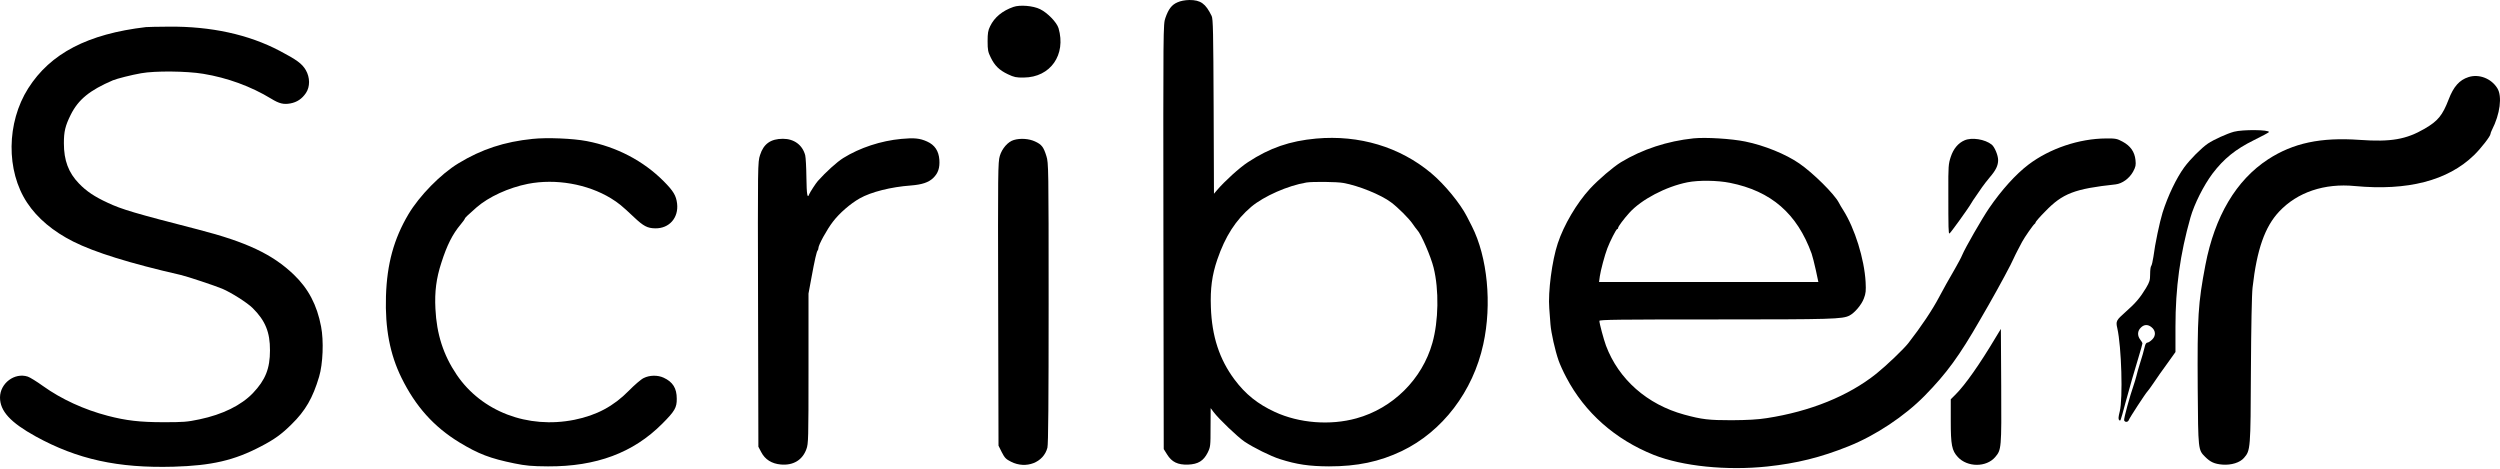
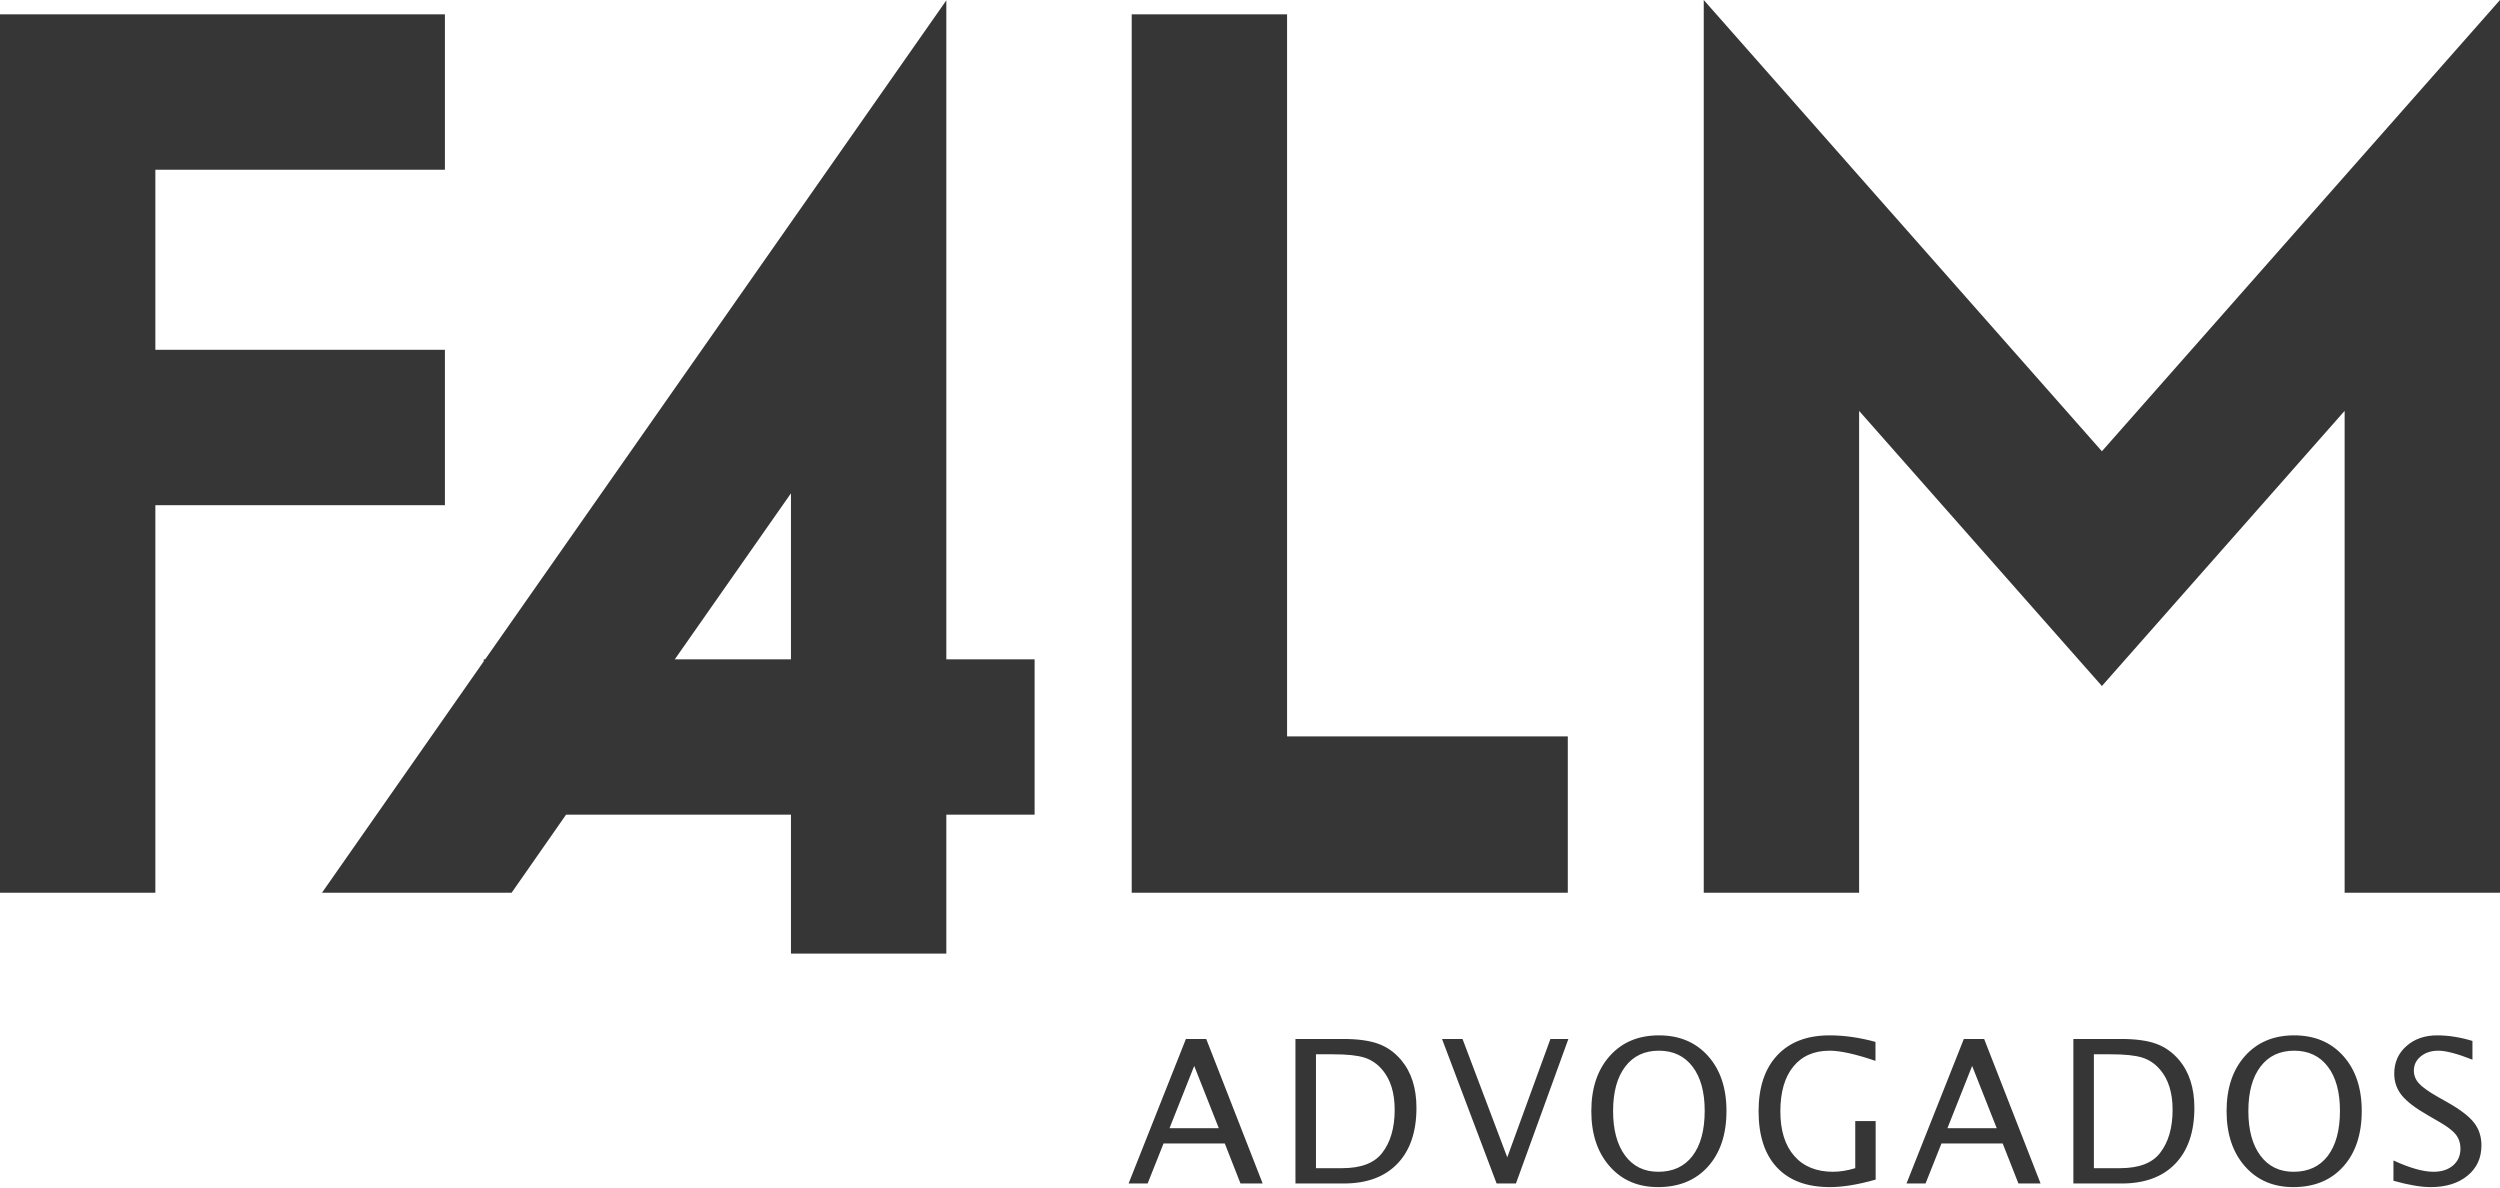
- <svg xmlns="http://www.w3.org/2000/svg" version="1.0" width="2269.628pt" height="424.953pt" viewBox="0 0 2269.628 424.953" preserveAspectRatio="xMidYMid" id="svg11">
-   <defs id="defs11" />
-   <g transform="matrix(0.1,0,0,-0.1,-3,1001)" fill="#000000" stroke="none" id="g11">
-     <path d="m 10720,9989 c -52,-22 -82,-61 -110,-142 -20,-56 -20,-82 -18,-1985 l 3,-1929 30,-48 c 43,-70 98,-96 191,-93 92,4 140,34 178,109 25,51 26,60 26,228 l 1,176 26,-35 c 49,-65 218,-226 281,-269 82,-55 239,-133 322,-159 153,-49 267,-65 445,-66 256,0 458,42 661,139 369,177 647,541 740,970 80,364 38,792 -103,1070 -14,28 -35,68 -46,90 -61,119 -203,292 -325,394 -284,237 -652,348 -1044,313 -238,-22 -420,-84 -618,-214 -77,-50 -212,-173 -282,-255 l -27,-32 -3,792 c -3,671 -5,797 -18,822 -55,113 -100,145 -202,145 -41,-1 -79,-8 -108,-21 z m 1506,-1640 c 136,-24 342,-107 433,-176 62,-46 162,-146 194,-193 17,-25 37,-51 44,-59 34,-34 124,-242 148,-341 50,-201 45,-485 -11,-683 -92,-329 -359,-594 -690,-685 -238,-66 -519,-44 -740,58 -156,72 -267,161 -367,295 -137,184 -205,392 -214,656 -6,169 10,291 58,432 73,213 168,360 309,480 115,96 332,192 500,220 53,9 279,7 336,-4 z" id="path1" />
-     <path d="m 9230,9947 c -100,-35 -172,-94 -211,-175 -19,-38 -23,-64 -23,-137 0,-78 4,-98 28,-146 36,-75 78,-116 156,-153 57,-27 75,-31 145,-30 242,2 385,207 315,448 -16,53 -100,140 -168,173 -63,31 -183,41 -242,20 z" id="path2" />
-     <path d="M 1355,9764 C 827,9702 488,9526 286,9208 89,8897 84,8460 276,8170 c 93,-141 236,-261 419,-353 195,-98 516,-198 975,-303 55,-12 318,-100 377,-125 83,-35 229,-128 277,-176 114,-113 158,-219 157,-384 0,-165 -41,-268 -155,-388 -107,-111 -275,-194 -485,-238 -113,-24 -147,-26 -326,-26 -216,0 -341,15 -506,58 -215,56 -422,151 -588,270 -57,41 -120,80 -139,86 -119,39 -251,-60 -252,-189 0,-124 94,-227 324,-354 378,-208 747,-289 1251,-275 347,10 551,57 793,184 122,63 191,113 279,201 126,123 193,240 250,432 35,117 43,326 18,455 -37,196 -115,344 -247,471 -194,186 -430,297 -868,410 -576,148 -695,183 -824,244 -119,55 -193,105 -259,174 -95,98 -137,209 -137,365 0,107 12,158 62,259 69,138 171,222 383,313 36,15 170,49 256,64 127,23 414,20 564,-5 219,-36 433,-114 617,-226 73,-45 113,-54 174,-43 60,11 106,42 141,94 39,57 38,142 -1,209 -34,58 -82,93 -236,174 -283,149 -625,224 -1010,220 -96,0 -188,-3 -205,-4 z" id="path3" />
-     <path d="m 22440,9310 c -82,-26 -136,-87 -180,-203 -56,-145 -97,-195 -217,-265 -168,-98 -307,-122 -590,-102 -354,25 -604,-28 -833,-177 -289,-189 -483,-516 -568,-958 -67,-353 -74,-463 -70,-1125 4,-556 4,-554 67,-617 48,-48 85,-65 158,-71 80,-6 158,18 195,61 59,68 60,77 63,796 2,384 8,695 15,751 39,346 112,552 242,690 165,175 410,258 687,231 479,-45 843,49 1081,280 63,61 150,173 150,193 0,6 6,22 13,36 74,144 95,305 49,379 -55,89 -167,132 -262,101 z" id="path4" />
-     <path d="m 20311,8814 c -63,-17 -184,-72 -236,-107 -61,-42 -160,-141 -216,-217 -71,-98 -147,-256 -196,-410 -26,-84 -69,-286 -83,-400 -6,-40 -15,-79 -20,-84 -6,-6 -10,-39 -10,-74 0,-56 -5,-72 -37,-126 -53,-88 -94,-137 -186,-218 -85,-75 -90,-84 -75,-148 38,-168 52,-637 22,-756 -12,-48 -14,-68 -6,-76 13,-13 10,-24 57,152 20,74 47,171 60,215 13,44 40,134 59,199 20,65 36,123 36,128 0,6 -9,21 -20,35 -27,35 -26,78 5,108 29,30 64,32 97,5 39,-30 42,-78 7,-112 -15,-15 -34,-28 -43,-28 -9,0 -18,-12 -22,-27 -9,-40 -32,-120 -51,-178 -9,-27 -21,-72 -28,-100 -7,-27 -18,-63 -24,-80 -34,-97 -92,-308 -87,-321 8,-20 35,-18 43,4 7,20 151,241 169,259 7,7 33,43 58,80 25,38 79,115 121,172 l 75,105 v 230 c 0,357 42,658 136,991 35,123 120,292 201,400 102,134 208,220 374,302 76,37 138,71 138,74 3,22 -240,24 -318,3 z" id="path5" />
-     <path d="m 4865,8749 c -256,-26 -463,-94 -672,-221 -161,-97 -355,-295 -455,-463 -132,-223 -195,-450 -204,-745 -9,-291 36,-527 141,-740 128,-260 293,-444 525,-586 175,-106 280,-146 500,-191 104,-21 155,-26 305,-27 438,-2 774,123 1037,387 114,114 133,147 132,227 0,95 -35,152 -119,191 -54,25 -127,24 -181,-3 -24,-11 -85,-64 -136,-116 -138,-140 -291,-222 -493,-263 -424,-85 -843,75 -1069,409 -121,179 -182,368 -193,599 -8,156 8,277 54,418 51,160 102,260 174,346 22,26 39,50 39,53 0,8 20,27 105,102 111,97 292,180 468,215 252,49 539,-1 753,-131 69,-43 98,-66 209,-171 87,-82 122,-101 194,-102 127,-2 213,96 198,225 -9,73 -33,113 -121,202 -185,186 -428,313 -699,365 -124,24 -362,34 -492,20 z" id="path6" />
-     <path d="m 8213,8749 c -185,-17 -377,-80 -528,-174 -56,-35 -157,-126 -230,-208 -19,-21 -71,-102 -78,-119 -17,-47 -24,-4 -26,150 -1,92 -6,183 -11,203 -25,93 -101,149 -202,149 -111,0 -176,-46 -208,-148 -21,-67 -21,-72 -18,-1357 l 3,-1291 26,-49 c 34,-66 95,-105 178,-112 112,-10 196,40 232,140 18,49 19,88 19,732 v 680 l 25,135 c 32,175 49,247 58,256 4,4 7,14 7,22 0,28 77,169 133,241 58,76 157,162 242,210 102,58 284,104 464,117 102,8 162,28 204,69 44,43 60,91 55,165 -6,80 -42,134 -111,165 -66,30 -118,35 -234,24 z" id="path7" />
-     <path d="m 15405,8754 c -238,-25 -464,-99 -658,-216 -72,-44 -203,-156 -282,-241 -120,-130 -238,-330 -293,-497 -52,-156 -89,-440 -77,-589 3,-42 8,-107 11,-146 6,-77 42,-238 74,-329 11,-32 42,-101 70,-153 168,-320 444,-563 794,-703 260,-103 662,-144 1031,-105 269,29 484,82 738,184 245,98 508,273 690,458 201,205 315,362 505,693 30,52 64,111 75,130 95,166 213,385 228,424 7,15 23,49 37,75 14,25 32,60 40,76 21,40 104,159 114,163 4,2 8,8 8,13 0,6 39,51 88,100 157,163 266,205 638,245 61,7 125,54 159,115 24,45 27,59 22,107 -8,74 -46,128 -117,166 -50,27 -63,30 -150,29 -244,-1 -511,-91 -704,-237 -116,-88 -245,-231 -358,-396 -64,-94 -216,-358 -244,-425 -7,-19 -38,-76 -67,-127 -49,-83 -111,-195 -141,-252 -63,-120 -165,-272 -281,-421 -44,-56 -198,-203 -290,-277 -254,-203 -600,-343 -995,-404 -81,-13 -175,-18 -320,-19 -208,0 -268,7 -430,51 -336,92 -595,320 -710,626 -21,57 -60,202 -60,225 0,11 180,13 1057,13 1060,0 1149,3 1213,35 47,24 110,98 131,155 18,47 20,69 16,150 -12,210 -98,486 -203,652 -15,23 -33,54 -40,68 -41,79 -234,270 -359,356 -123,85 -318,164 -490,199 -127,26 -359,40 -470,29 z m 331,-404 c 374,-75 609,-279 741,-643 8,-23 25,-90 38,-149 l 23,-108 h -995 -996 l 7,52 c 7,51 45,194 68,253 24,64 81,175 89,175 5,0 9,5 9,11 0,12 52,82 102,137 109,121 332,238 528,277 101,20 272,18 386,-5 z" id="path8" />
-     <path d="m 9234,8739 c -53,-15 -107,-77 -127,-144 -17,-56 -18,-139 -15,-1346 l 3,-1285 30,-60 c 26,-51 38,-63 84,-86 136,-69 296,-7 330,128 8,30 11,425 11,1313 0,1232 -1,1272 -20,1333 -26,84 -43,106 -104,134 -54,25 -132,31 -192,13 z" id="path9" />
-     <path d="m 17865,8736 c -58,-25 -101,-77 -125,-150 -21,-64 -23,-85 -22,-315 0,-342 1,-381 10,-381 7,0 177,236 198,275 6,11 25,40 43,65 17,25 42,61 55,80 13,19 44,59 69,89 57,66 77,108 77,158 0,43 -32,119 -58,140 -61,49 -181,68 -247,39 z" id="path10" />
-     <path d="m 18150,6950 c -147,-247 -279,-434 -365,-520 l -45,-45 v -196 c 0,-220 10,-269 64,-328 87,-94 258,-95 339,-1 57,67 58,75 55,645 l -3,519 z" id="path11" />
-   </g>
+ <svg xmlns="http://www.w3.org/2000/svg" width="600" height="285" viewBox="0 0 600 285" version="1.1" xml:space="preserve" style="fill-rule:evenodd;clip-rule:evenodd;stroke-linejoin:round;stroke-miterlimit:2;">
+   <path d="M583.358,284.906c-2.329,-0 -5.305,-0.508 -8.931,-1.524l-0,-4.874c3.908,1.812 7.117,2.719 9.632,2.719c1.939,0 3.498,-0.509 4.677,-1.524c1.179,-1.016 1.77,-2.352 1.77,-4.009c-0,-1.358 -0.387,-2.513 -1.16,-3.467c-0.775,-0.953 -2.199,-2.015 -4.279,-3.188l-2.389,-1.382c-2.954,-1.688 -5.037,-3.279 -6.247,-4.77c-1.21,-1.492 -1.816,-3.229 -1.816,-5.214c0,-2.671 0.969,-4.872 2.907,-6.598c1.937,-1.726 4.406,-2.589 7.405,-2.589c2.672,0 5.492,0.445 8.462,1.337l-0,4.498c-3.657,-1.438 -6.382,-2.155 -8.181,-2.155c-1.702,0 -3.109,0.453 -4.218,1.358c-1.109,0.907 -1.664,2.047 -1.664,3.422c0,1.156 0.406,2.181 1.219,3.07c0.812,0.892 2.296,1.953 4.453,3.188l2.485,1.405c2.999,1.704 5.093,3.312 6.281,4.829c1.187,1.516 1.781,3.336 1.781,5.461c0,3.015 -1.113,5.437 -3.34,7.265c-2.226,1.827 -5.176,2.742 -8.847,2.742Zm-133.199,-1.805c-4.203,1.204 -7.865,1.805 -10.992,1.805c-5.516,-0 -9.746,-1.569 -12.69,-4.711c-2.946,-3.139 -4.417,-7.64 -4.417,-13.498c0,-5.75 1.492,-10.224 4.475,-13.418c2.984,-3.196 7.173,-4.793 12.563,-4.793c3.53,0 7.202,0.524 11.016,1.569l-0,4.548c-4.782,-1.626 -8.448,-2.437 -10.994,-2.437c-3.749,0 -6.659,1.272 -8.73,3.818c-2.071,2.547 -3.105,6.134 -3.105,10.758c0,4.578 1.11,8.137 3.328,10.675c2.219,2.54 5.329,3.81 9.327,3.81c1.641,0 3.415,-0.289 5.321,-0.867l0,-11.297l4.898,-0l0,14.038Zm-52.237,1.805c-4.811,-0 -8.683,-1.668 -11.611,-5.004c-2.93,-3.337 -4.395,-7.746 -4.395,-13.23c-0,-5.515 1.472,-9.925 4.417,-13.229c2.945,-3.306 6.88,-4.957 11.801,-4.957c4.906,0 8.836,1.648 11.79,4.944c2.952,3.298 4.429,7.694 4.429,13.195c0,5.61 -1.477,10.058 -4.429,13.346c-2.954,3.29 -6.955,4.935 -12.002,4.935Zm152.464,-0c-4.811,-0 -8.683,-1.668 -11.613,-5.004c-2.93,-3.337 -4.395,-7.746 -4.395,-13.23c0,-5.515 1.473,-9.925 4.419,-13.229c2.945,-3.306 6.878,-4.957 11.8,-4.957c4.906,0 8.836,1.648 11.788,4.944c2.953,3.298 4.431,7.694 4.431,13.195c-0,5.61 -1.478,10.058 -4.431,13.346c-2.952,3.29 -6.953,4.935 -11.999,4.935Zm-252.666,-0.868l-3.772,-9.607l-14.696,-0l-3.821,9.607l-4.57,-0l13.758,-34.685l4.876,-0l13.545,34.685l-5.32,-0Zm13.19,-0l-0,-34.685l11.531,-0c3.438,-0 6.216,0.383 8.333,1.149c2.117,0.765 3.949,2.062 5.495,3.89c2.452,2.906 3.68,6.732 3.68,11.483c0,5.765 -1.525,10.234 -4.569,13.406c-3.048,3.171 -7.336,4.757 -12.868,4.757l-11.602,-0Zm186.7,-0l0,-34.685l11.531,-0c3.438,-0 6.214,0.383 8.333,1.149c2.117,0.765 3.949,2.062 5.495,3.89c2.453,2.906 3.68,6.732 3.68,11.483c0,5.765 -1.525,10.234 -4.569,13.406c-3.048,3.171 -7.336,4.757 -12.868,4.757l-11.602,-0Zm-138.424,-0l-13.1,-34.685l4.921,-0l10.735,28.404l10.359,-28.404l4.311,-0l-12.586,34.685l-4.64,-0Zm125.234,-0l-3.774,-9.607l-14.694,-0l-3.821,9.607l-4.57,-0l13.758,-34.685l4.876,-0l13.545,34.685l-5.32,-0Zm-86.426,-2.811c3.547,0 6.288,-1.278 8.226,-3.832c1.938,-2.556 2.907,-6.16 2.907,-10.816c-0,-4.516 -0.973,-8.048 -2.919,-10.595c-1.946,-2.546 -4.637,-3.818 -8.074,-3.818c-3.453,0 -6.149,1.277 -8.085,3.831c-1.939,2.554 -2.907,6.105 -2.907,10.653c0,4.53 0.961,8.092 2.883,10.687c1.922,2.594 4.577,3.89 7.969,3.89Zm152.463,0c3.546,0 6.289,-1.278 8.226,-3.832c1.936,-2.556 2.906,-6.16 2.906,-10.816c0,-4.516 -0.973,-8.048 -2.917,-10.595c-1.946,-2.546 -4.637,-3.818 -8.075,-3.818c-3.453,0 -6.149,1.277 -8.086,3.831c-1.938,2.554 -2.906,6.105 -2.906,10.653c-0,4.53 0.96,8.092 2.883,10.687c1.92,2.594 4.578,3.89 7.969,3.89Zm-234.624,-0.867l6.303,-0c4.501,-0 7.689,-1.212 9.564,-3.633c2.015,-2.578 3.023,-6.039 3.023,-10.384c-0,-4.077 -0.994,-7.281 -2.978,-9.607c-1.202,-1.423 -2.639,-2.396 -4.311,-2.919c-1.673,-0.524 -4.188,-0.786 -7.547,-0.786l-4.054,-0l0,27.329Zm186.699,-0l6.304,-0c4.501,-0 7.689,-1.212 9.564,-3.633c2.015,-2.578 3.023,-6.039 3.023,-10.384c-0,-4.077 -0.994,-7.281 -2.978,-9.607c-1.202,-1.423 -2.639,-2.396 -4.311,-2.919c-1.673,-0.524 -4.188,-0.786 -7.547,-0.786l-4.055,-0l-0,27.329Zm-23.315,-9.586l-5.905,-14.953l-5.931,14.953l11.836,0Zm-186.7,0l-5.905,-14.953l-5.931,14.953l11.836,0Zm-65.397,-112.535l0,-158.153l-37.288,53.289l-73.39,104.864l-0.339,0.475l-38.827,55.543l45.508,-0l13.065,-18.729l53.983,-0l-0,33.338l37.288,0l0,-33.338l21.186,-0l0,-37.289l-21.186,0Zm-189.832,-117.508l0,43.221l69.492,-0l0,37.288l-69.492,0l0,93.017l-37.288,-0l0,-210.814l106.78,-0l0,37.288l-69.492,0Zm338.983,136.011l-0,37.515l-104.661,-0l-0,-210.814l37.288,-0l-0,173.299l67.373,0Zm223.729,-176.742l0,214.257l-37.288,-0l-0,-115.646l-33.406,37.864l-24.849,28.17l-24.864,-28.17l-33.407,-37.864l-0,115.646l-37.287,-0l-0,-214.257l37.287,42.271l58.271,66.035l58.255,-66.035l37.288,-42.271Zm-483.896,158.239l-0,0.472l0.337,-0.472l-0.337,0Zm73.728,0l-27.882,0l27.882,-39.847l-0,39.847Z" style="fill:#363636;fill-rule:nonzero;" />
</svg>
